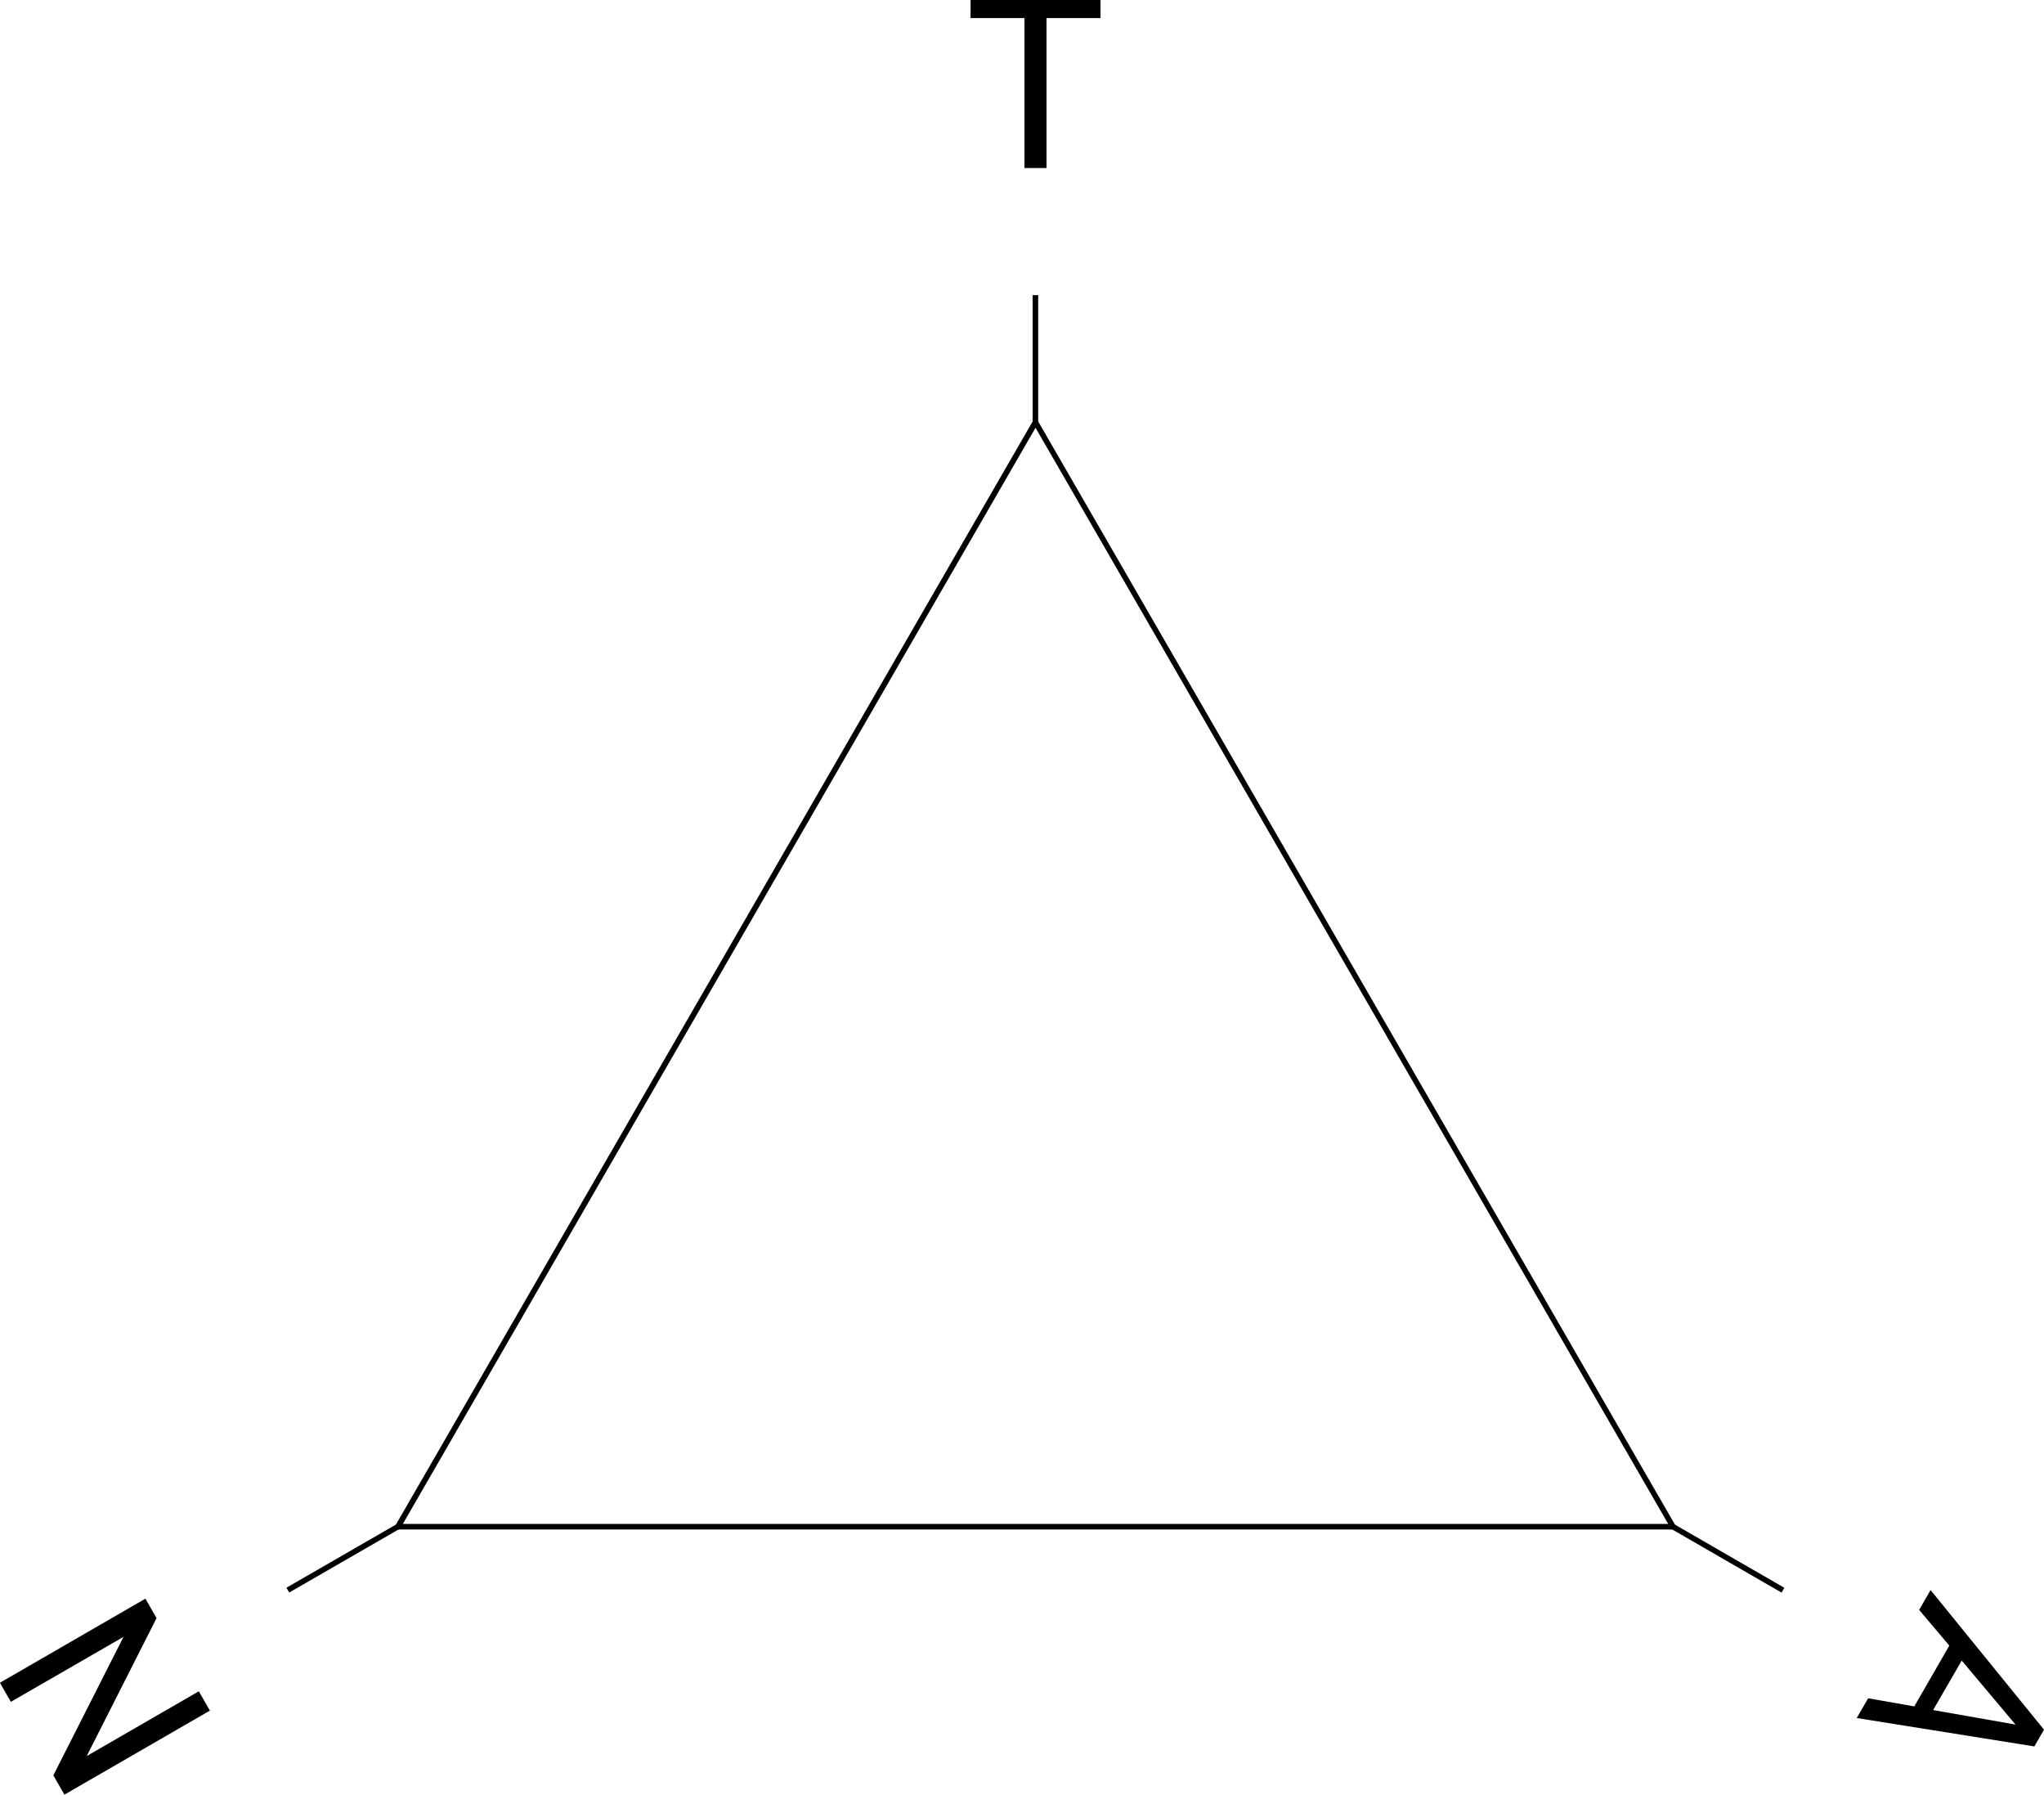
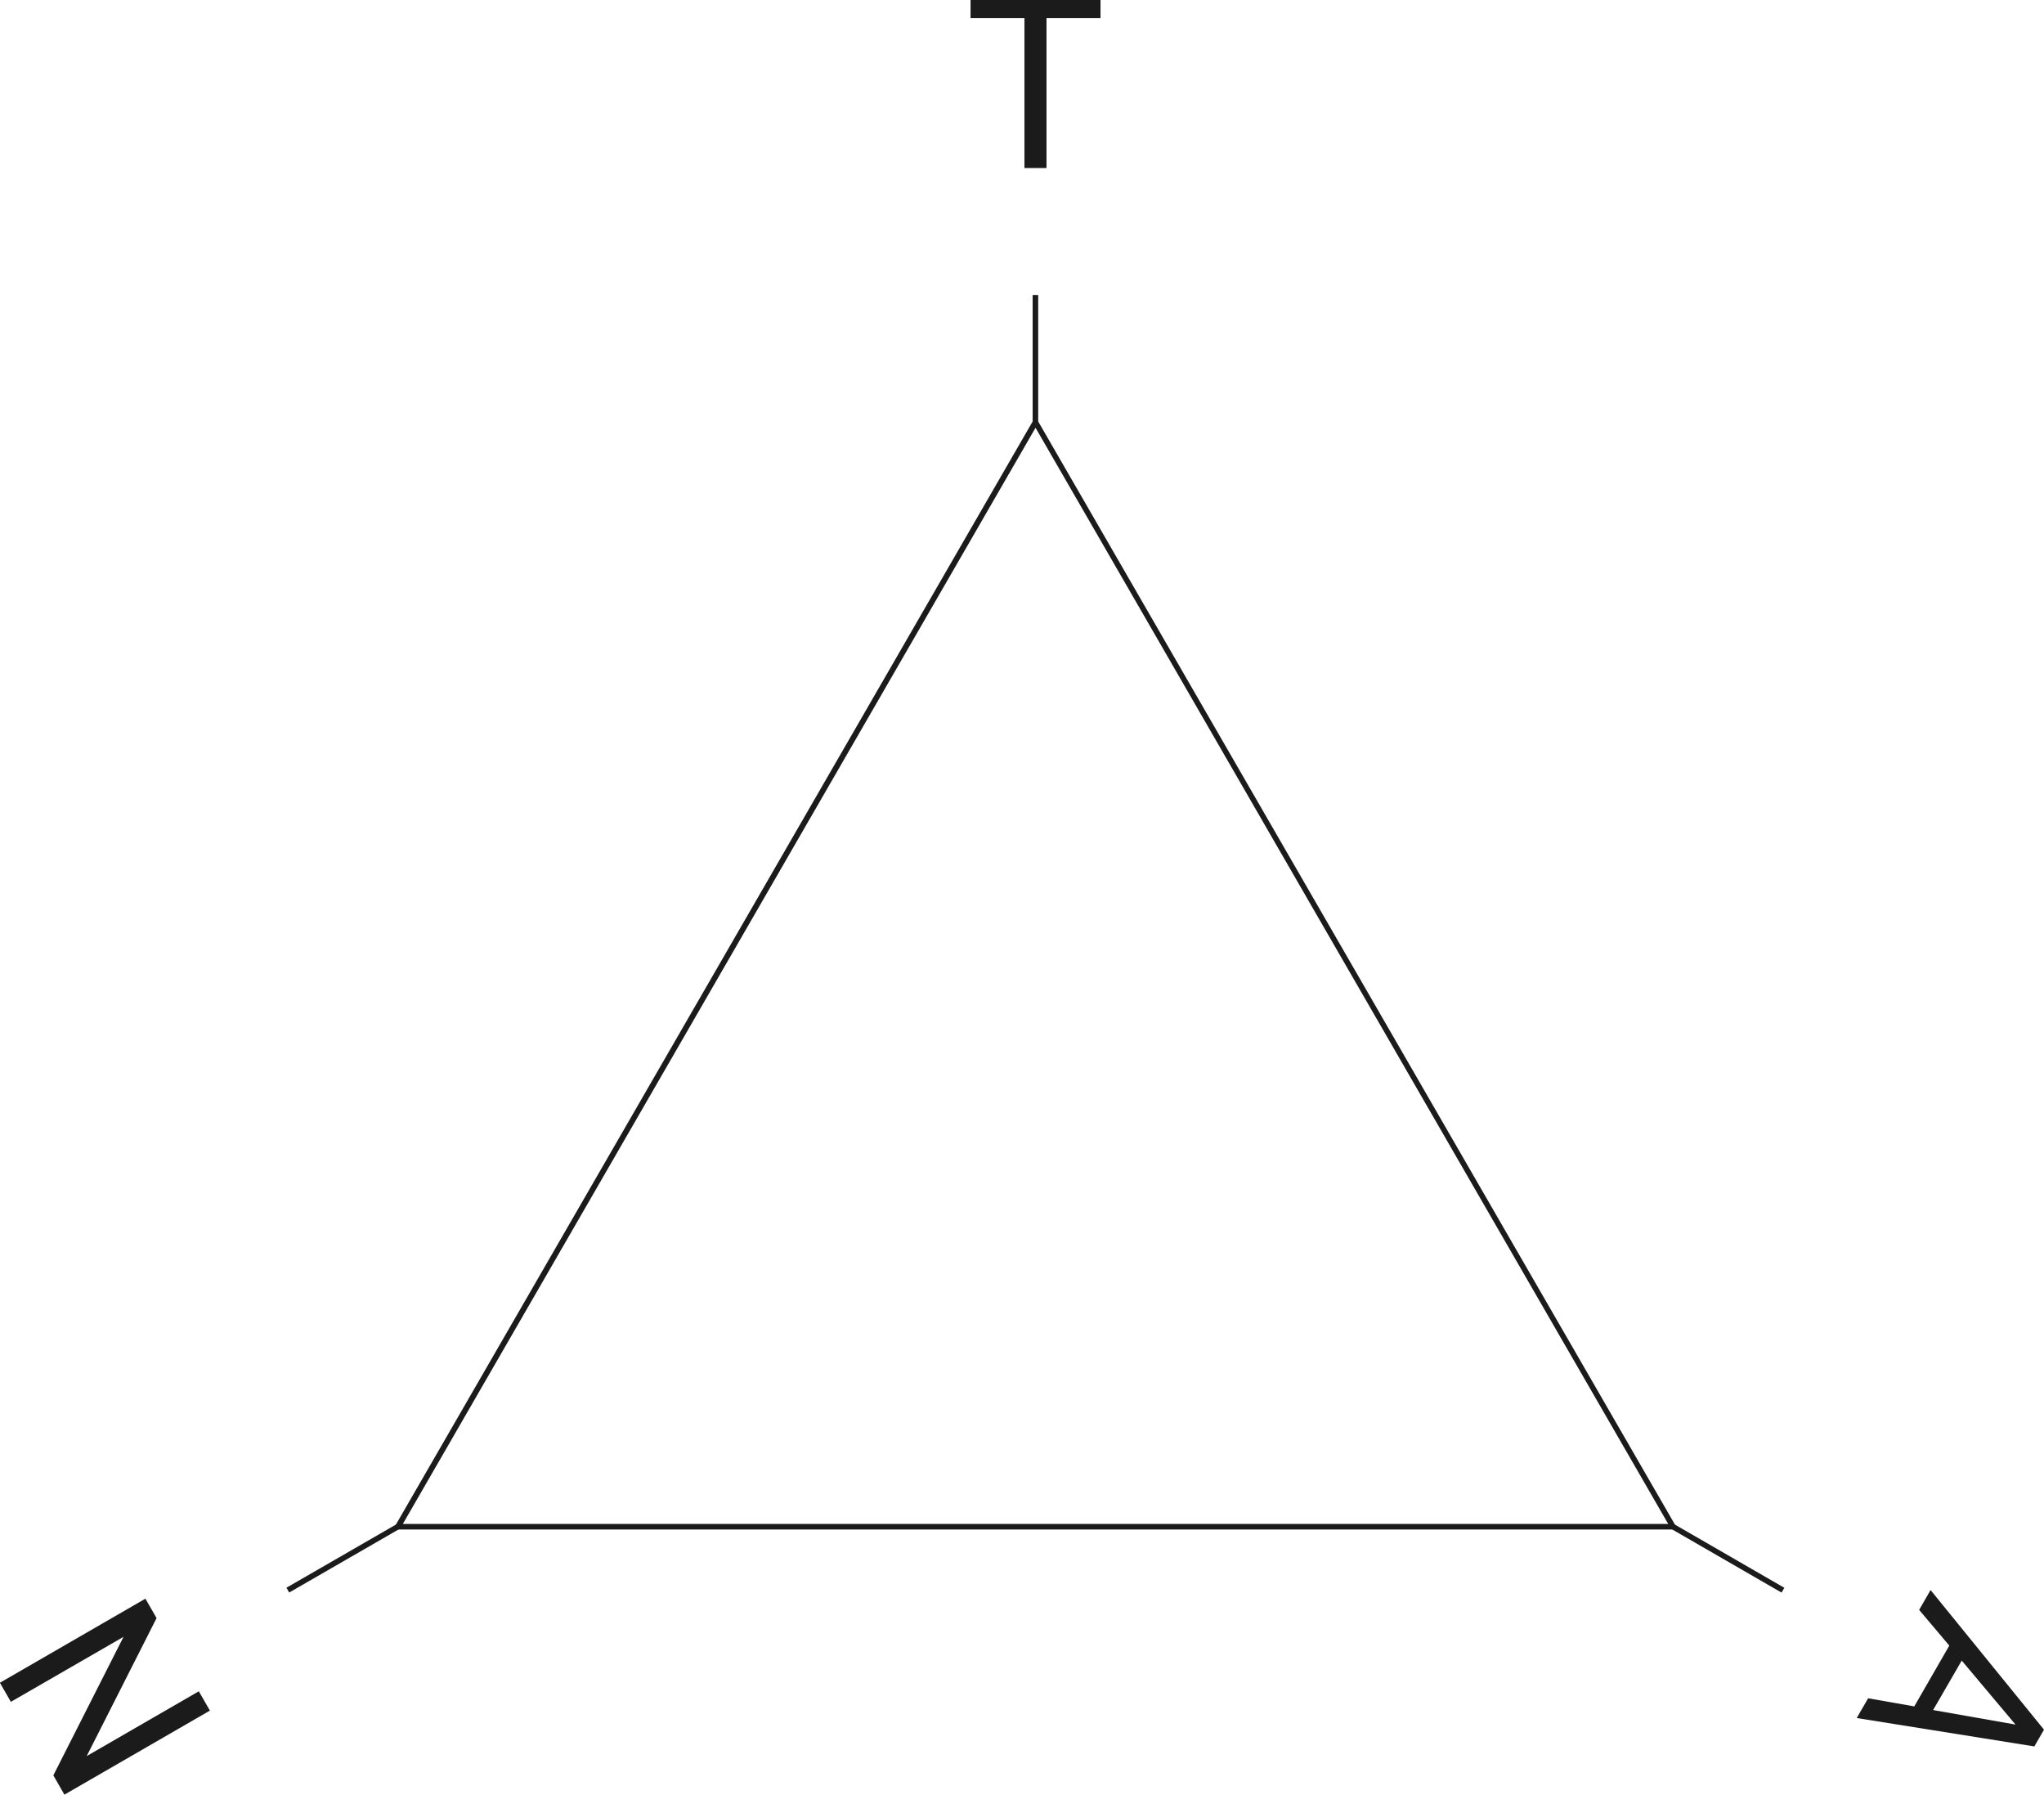
<svg xmlns="http://www.w3.org/2000/svg" id="Layer_2" data-name="Layer 2" viewBox="0 0 184.34 161.82">
+   <defs>
+     <style>
+       /* 기본(라이트 모드/미지원 브라우저): 검은색 */
+       path, rect { fill: #1b1b1b; }
+       /* 다크 모드를 지원하는 브라우저(Chrome, Firefox 등)에서는 흰색으로 자동 전환 */
+       @media (prefers-color-scheme: dark) {
+         path, rect { fill: #f2f2f2; }
+       }
+     </style>
+   </defs>
  <g id="Layer_1-2" data-name="Layer 1">
    <path d="M151.31,137.91H35.45l.22-.38,57.71-99.96.22.38,57.71,99.96ZM36.32,137.41h114.13l-57.06-98.84-57.06,98.84Z" />
    <path d="M99.25,1.63h-4.87v13.52h-1.99V1.63h-4.86V0h11.72v1.63Z" />
    <path d="M13.12,144.16l1,1.74-6.3,12.44,10.11-5.84,1,1.74-13.12,7.58-1-1.74,6.33-12.49-10.16,5.86-.99-1.72,13.12-7.58Z" />
    <path d="M172.63,153.88l3.17-5.5-2.72-3.22,1.03-1.79,10.23,12.59-.87,1.51-16.02-2.56,1.03-1.78,4.16.73ZM176.92,149.73l-2.58,4.46,7.43,1.31-4.85-5.77Z" />
    <rect x="155.59" y="134.79" width=".5" height="11.46" transform="translate(-43.78 205.22) rotate(-60)" />
    <rect x="25.19" y="140.27" width="11.46" height=".5" transform="translate(-66.06 34.23) rotate(-29.97)" />
    <rect x="93.13" y="26.61" width=".5" height="11.46" />
  </g>
</svg>
